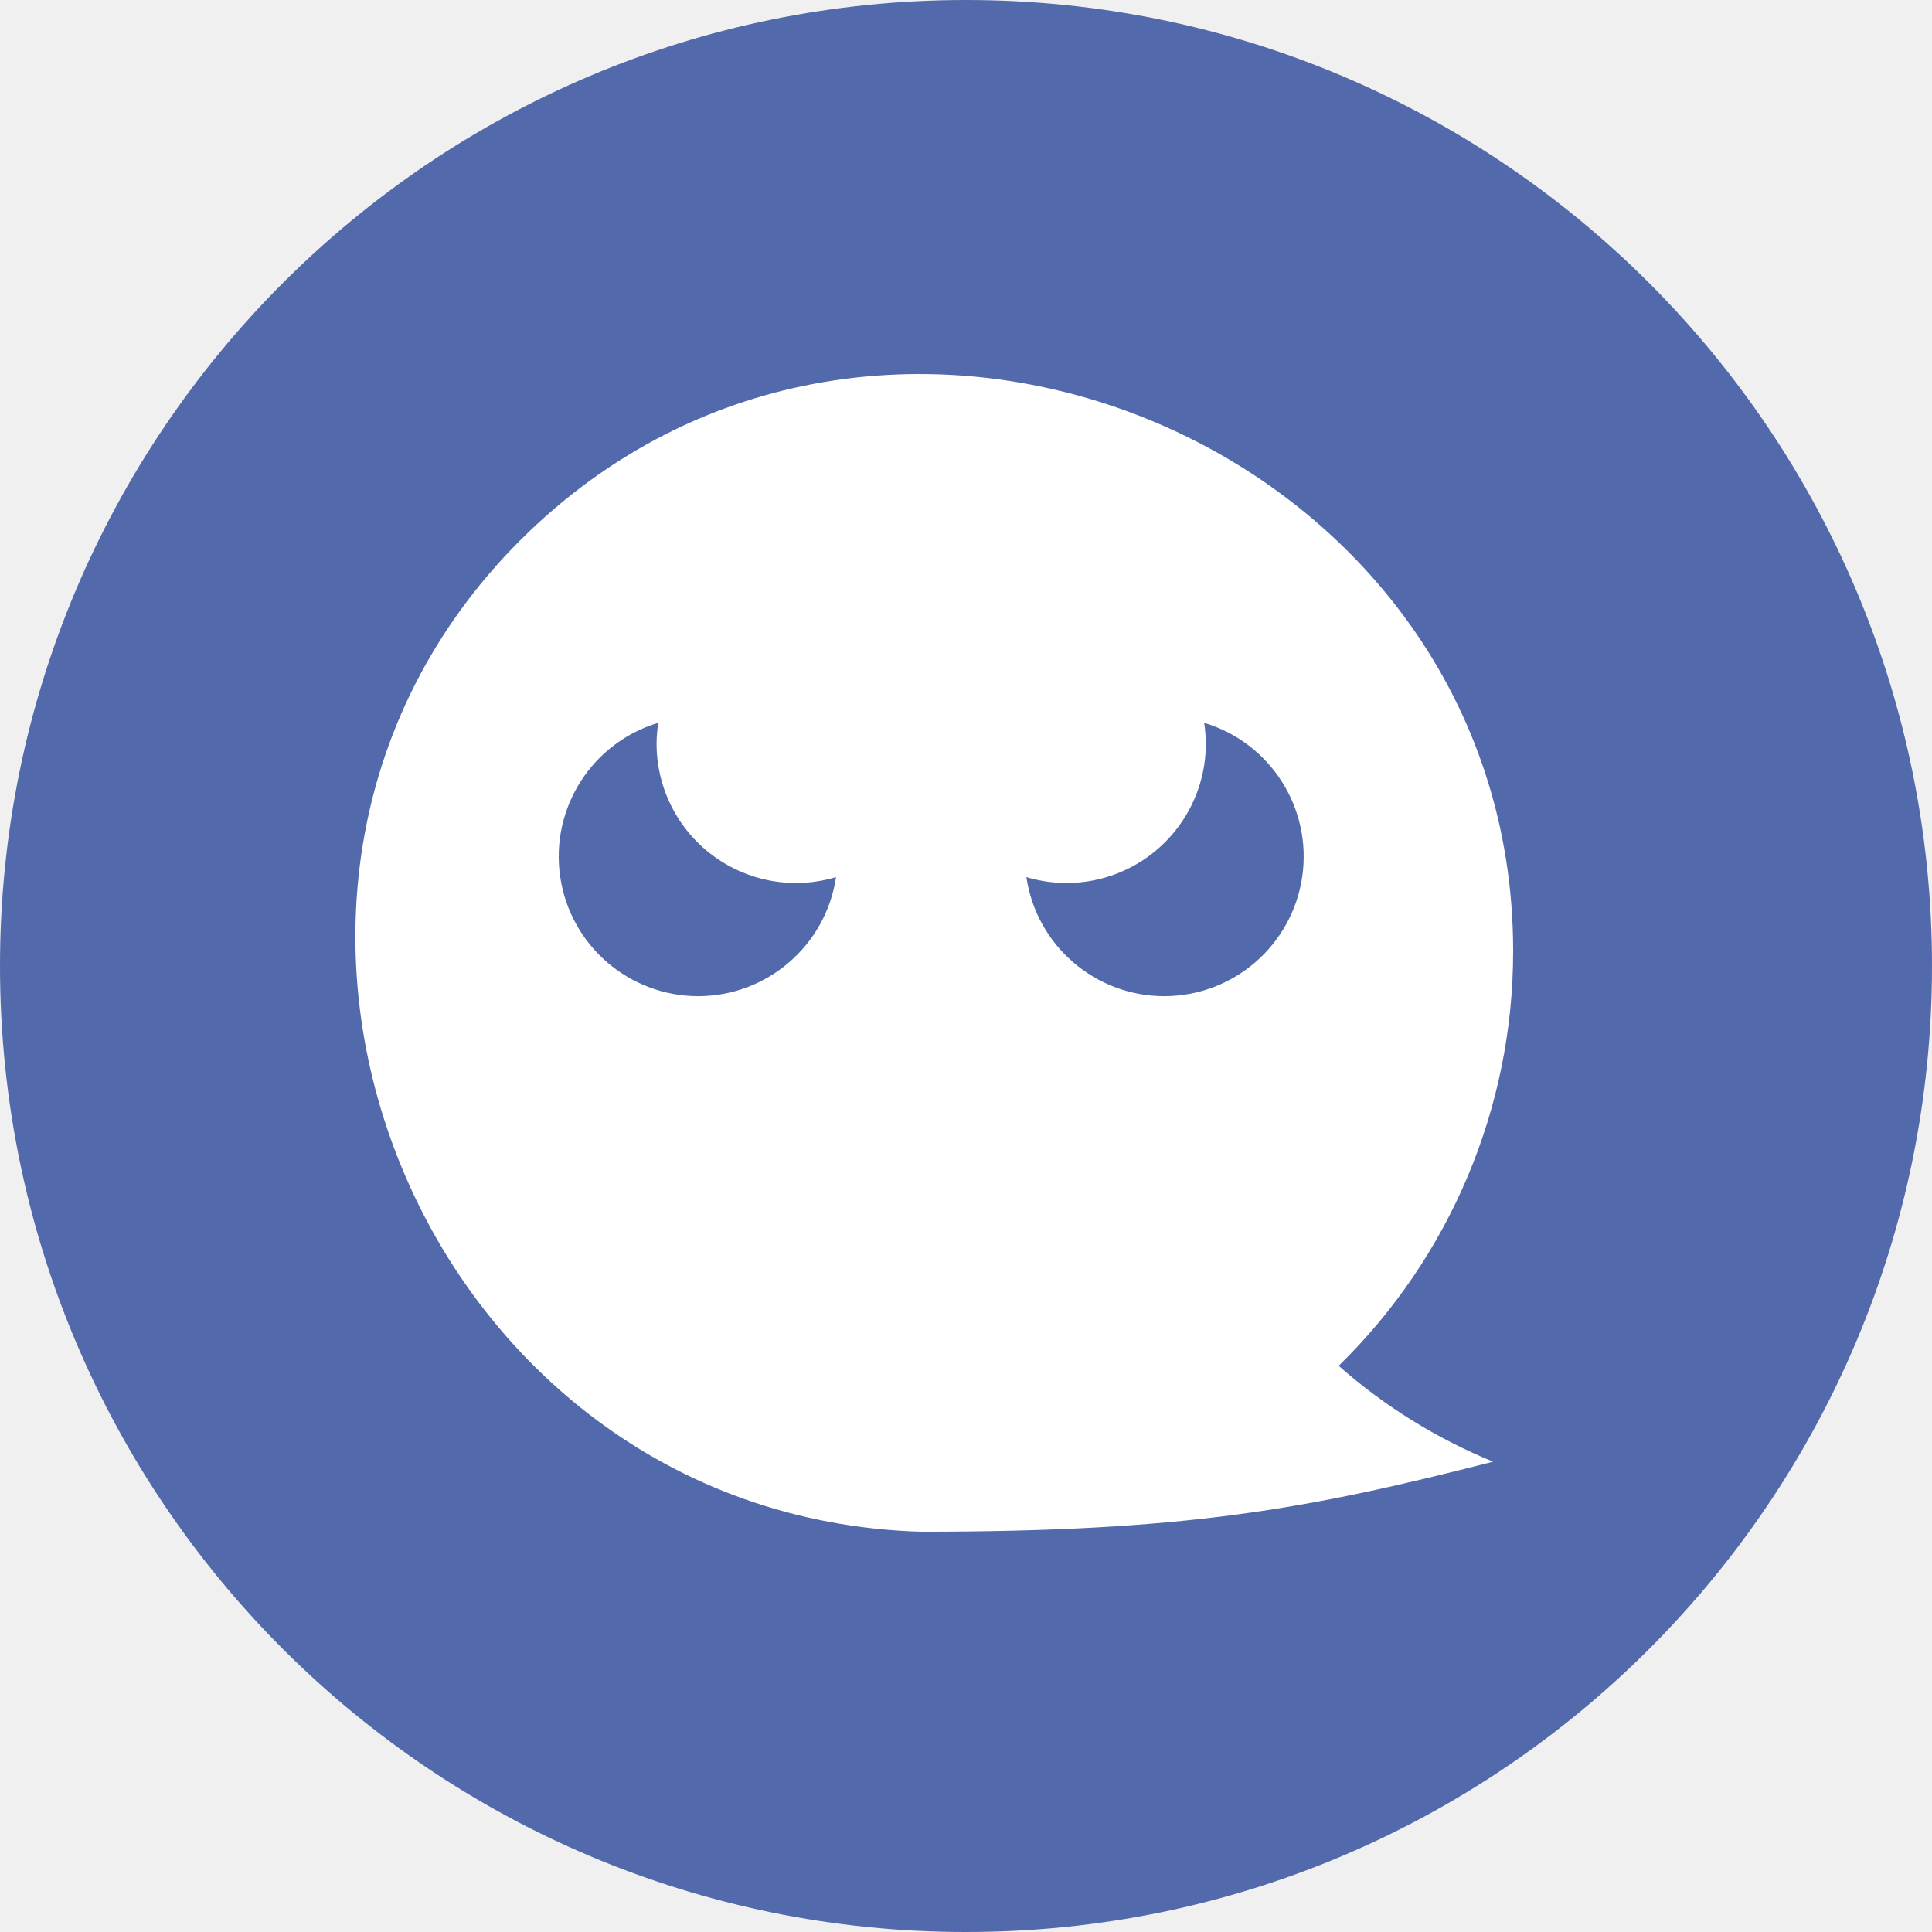
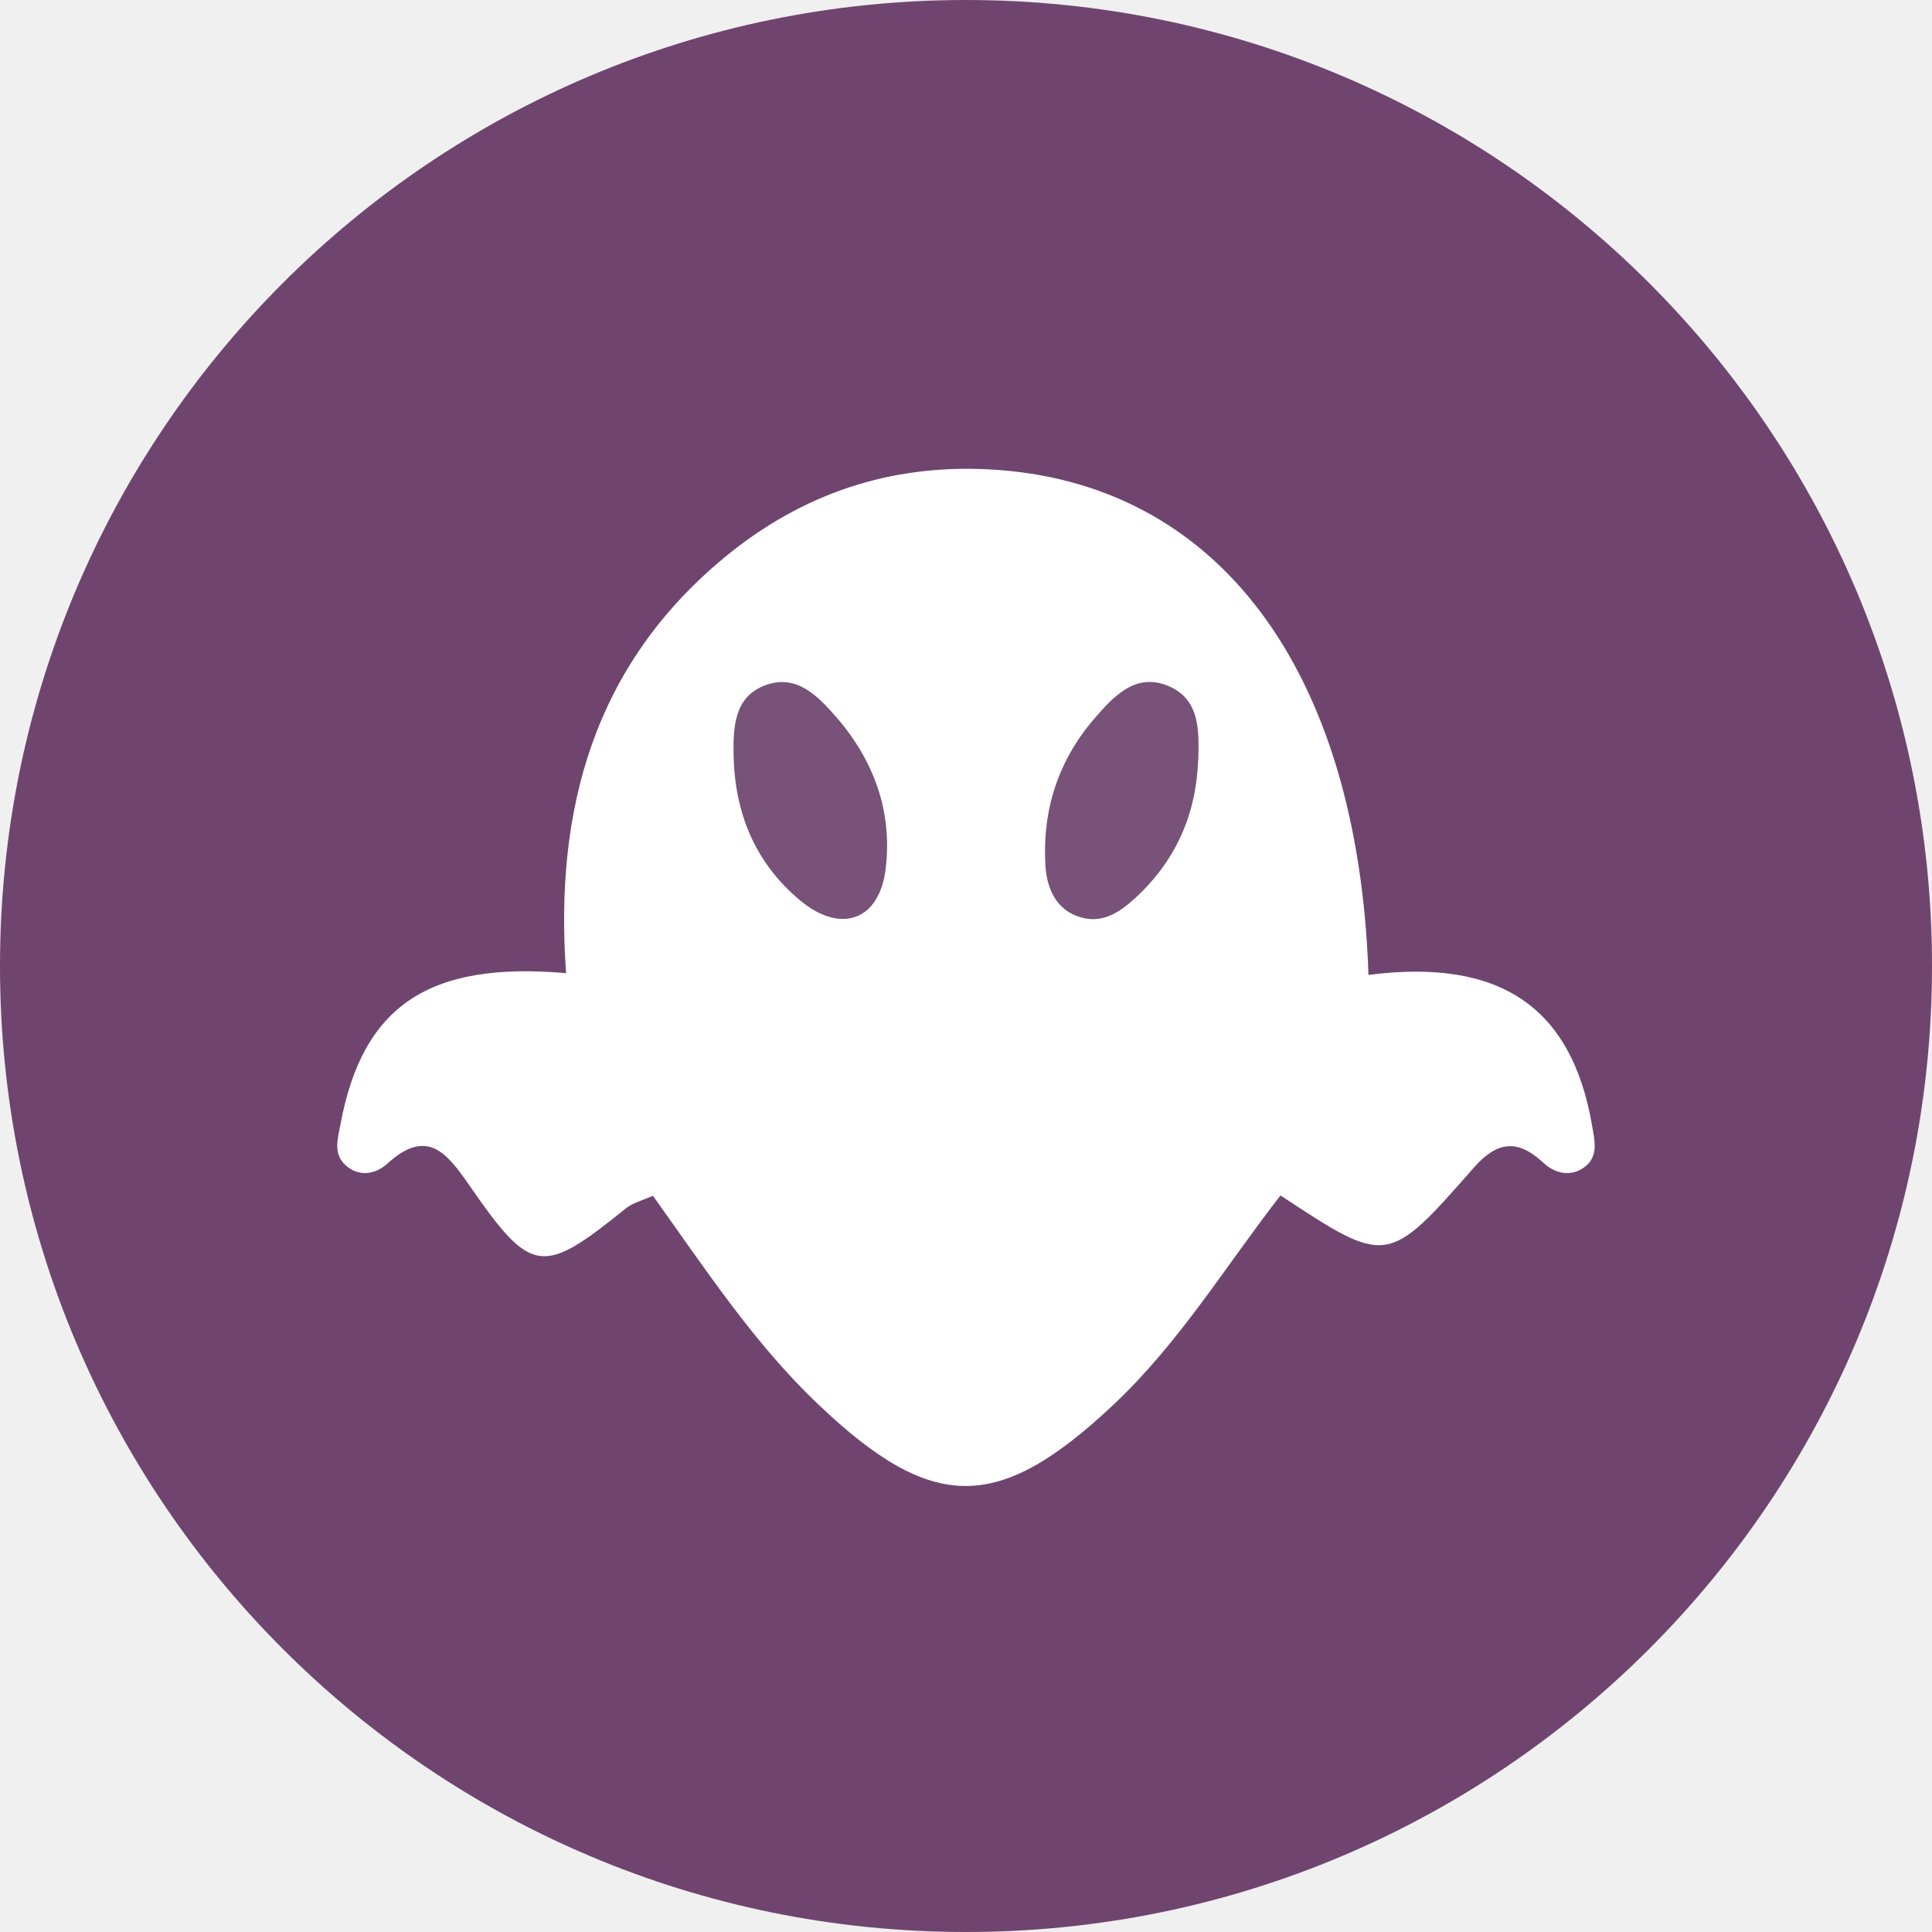
- <svg xmlns="http://www.w3.org/2000/svg" viewBox="0 0 128 128">
+ <svg xmlns="http://www.w3.org/2000/svg" id="Layer_1" data-name="Layer 1" viewBox="0 0 256 256">
  <defs>
-     <style>.cls-1{fill:#5269ac;}.cls-2{fill:#fff;}</style>
+     <style>
+       .cls-1 {
+         fill: #fff;
+       }
+ 
+       .cls-2 {
+         fill: #6f4570;
+       }
+ 
+       .cls-3 {
+         fill: #785279;
+       }
+     </style>
  </defs>
-   <g id="ghost">
-     <circle class="cls-1" cx="64" cy="64" r="64" />
-     <path class="cls-2" d="M100.25,63C100.25,29.75,59,12.2,35,35.27c-24.16,23.28-7.54,65.19,26,66.21,17.5,0,25.54-1.47,37.92-4.64a36.21,36.21,0,0,1-10.23-6.35A38.38,38.38,0,0,0,100.25,63Zm-54,3a9.25,9.25,0,0,1-2.64-18.11,10.11,10.11,0,0,0-.11,1.36,9.23,9.23,0,0,0,11.89,8.86A9.25,9.25,0,0,1,46.25,66Zm30.89,0A9.24,9.24,0,0,1,68,58.11a9.23,9.23,0,0,0,11.89-8.86,10.11,10.11,0,0,0-.11-1.36A9.25,9.25,0,0,1,77.14,66Z" />
-   </g>
+   <circle class="cls-2" cx="128" cy="128" r="128" />
+   <path class="cls-1" d="M181.32,129.18c17.5-2.25,26.94,4.31,29.63,19.92,.35,2.02,.89,4.09-.95,5.51-1.82,1.4-3.97,.9-5.49-.53-3.43-3.21-6.15-2.85-9.23,.65-11.43,13.03-11.49,12.97-25.61,3.67-7.23,9.3-13.4,19.53-22.16,27.76-15.24,14.32-23.93,14.36-39.14-.12-8.5-8.1-14.85-17.81-21.86-27.6-1.34,.61-2.63,.92-3.57,1.67-11.08,8.95-12.51,8.86-20.73-3.02-3.01-4.34-5.61-7.7-10.89-2.9-1.55,1.41-3.7,1.79-5.46,.27-1.77-1.53-1.11-3.56-.73-5.56,2.91-15.53,11.6-21.56,29.88-19.95-1.56-21.61,3.65-40.79,21.04-55.13,10.2-8.4,21.88-12.33,35.08-11.62,30.09,1.6,48.84,26.36,50.2,66.98Z" />
+   <path class="cls-3" d="M97.2,100.05c-.05-3.76,.1-7.72,4.2-9.25,4.1-1.54,6.94,1.39,9.36,4.16,5.03,5.76,7.53,12.61,6.59,20.2-.85,6.86-5.98,8.61-11.33,4.15-5.97-4.98-8.66-11.56-8.82-19.25Z" />
+   <path class="cls-3" d="M158.77,100.6c-.26,7.31-2.96,13.47-8.42,18.46-2.1,1.92-4.32,3.3-7.12,2.5-3.33-.96-4.53-3.86-4.71-6.94-.42-7.24,1.69-13.82,6.43-19.33,2.59-3.02,5.62-6.37,10.14-4.27,3.89,1.81,3.8,5.86,3.69,9.59Z" />
</svg>
